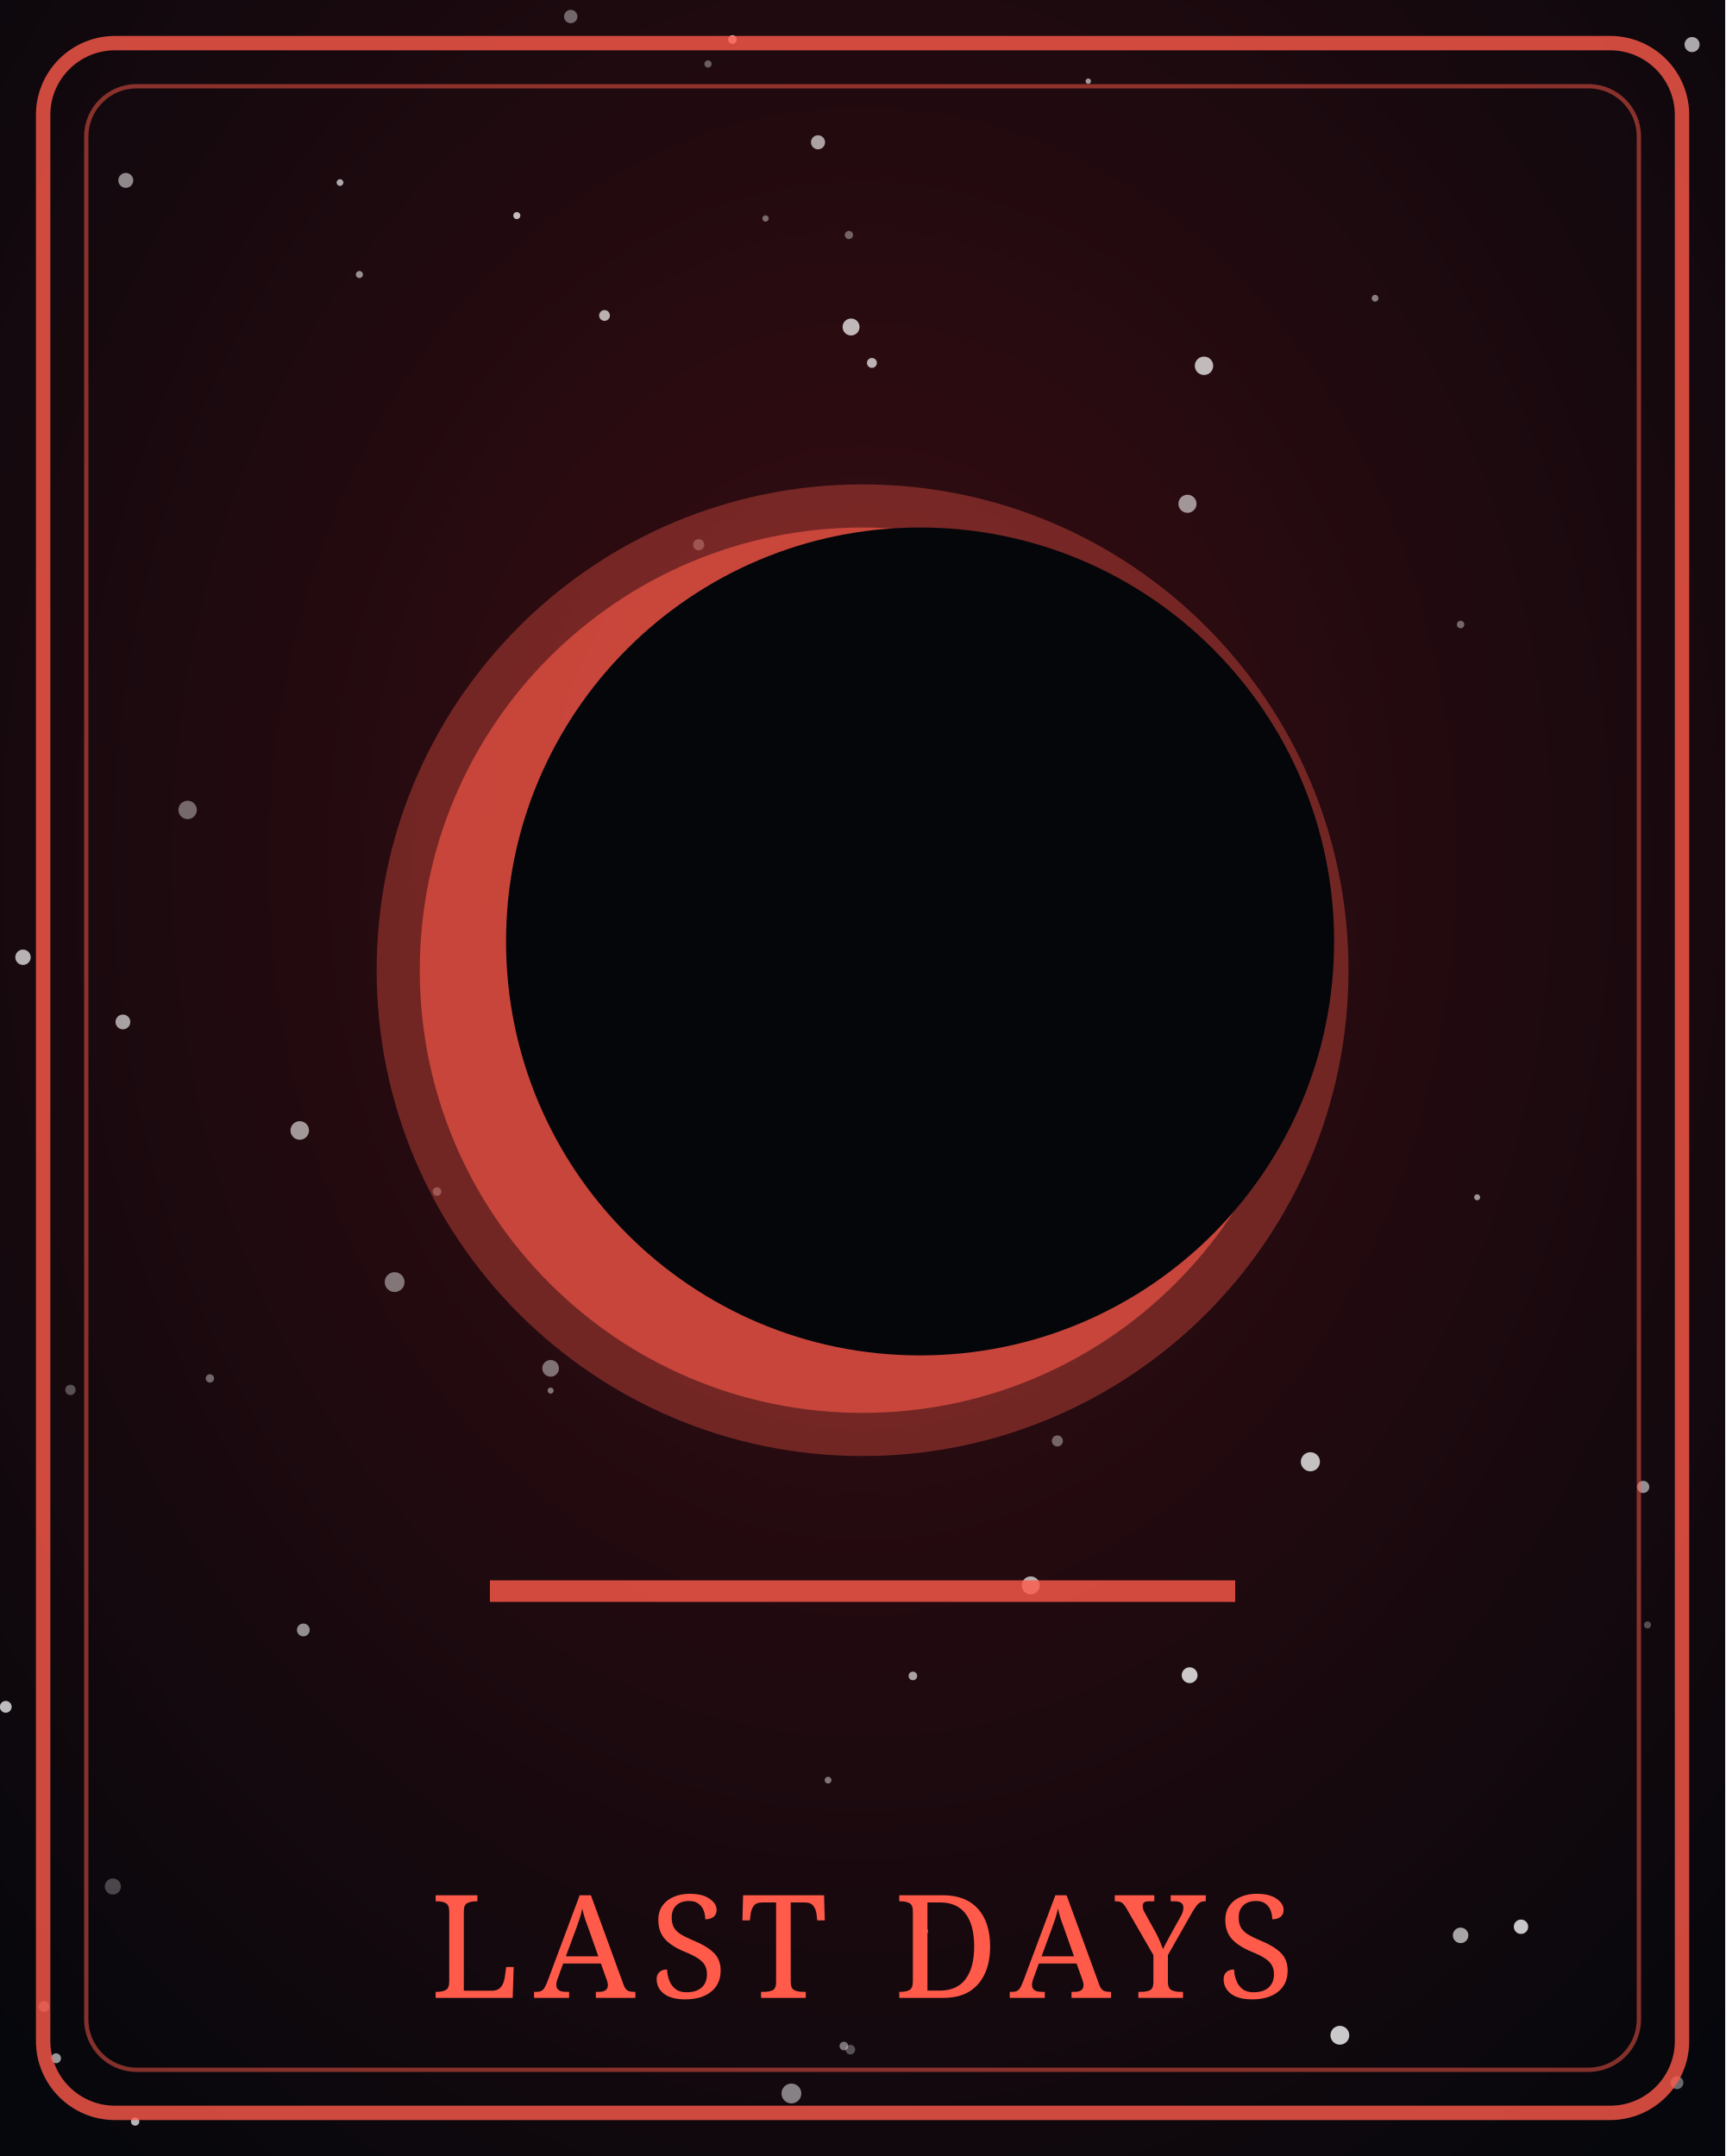
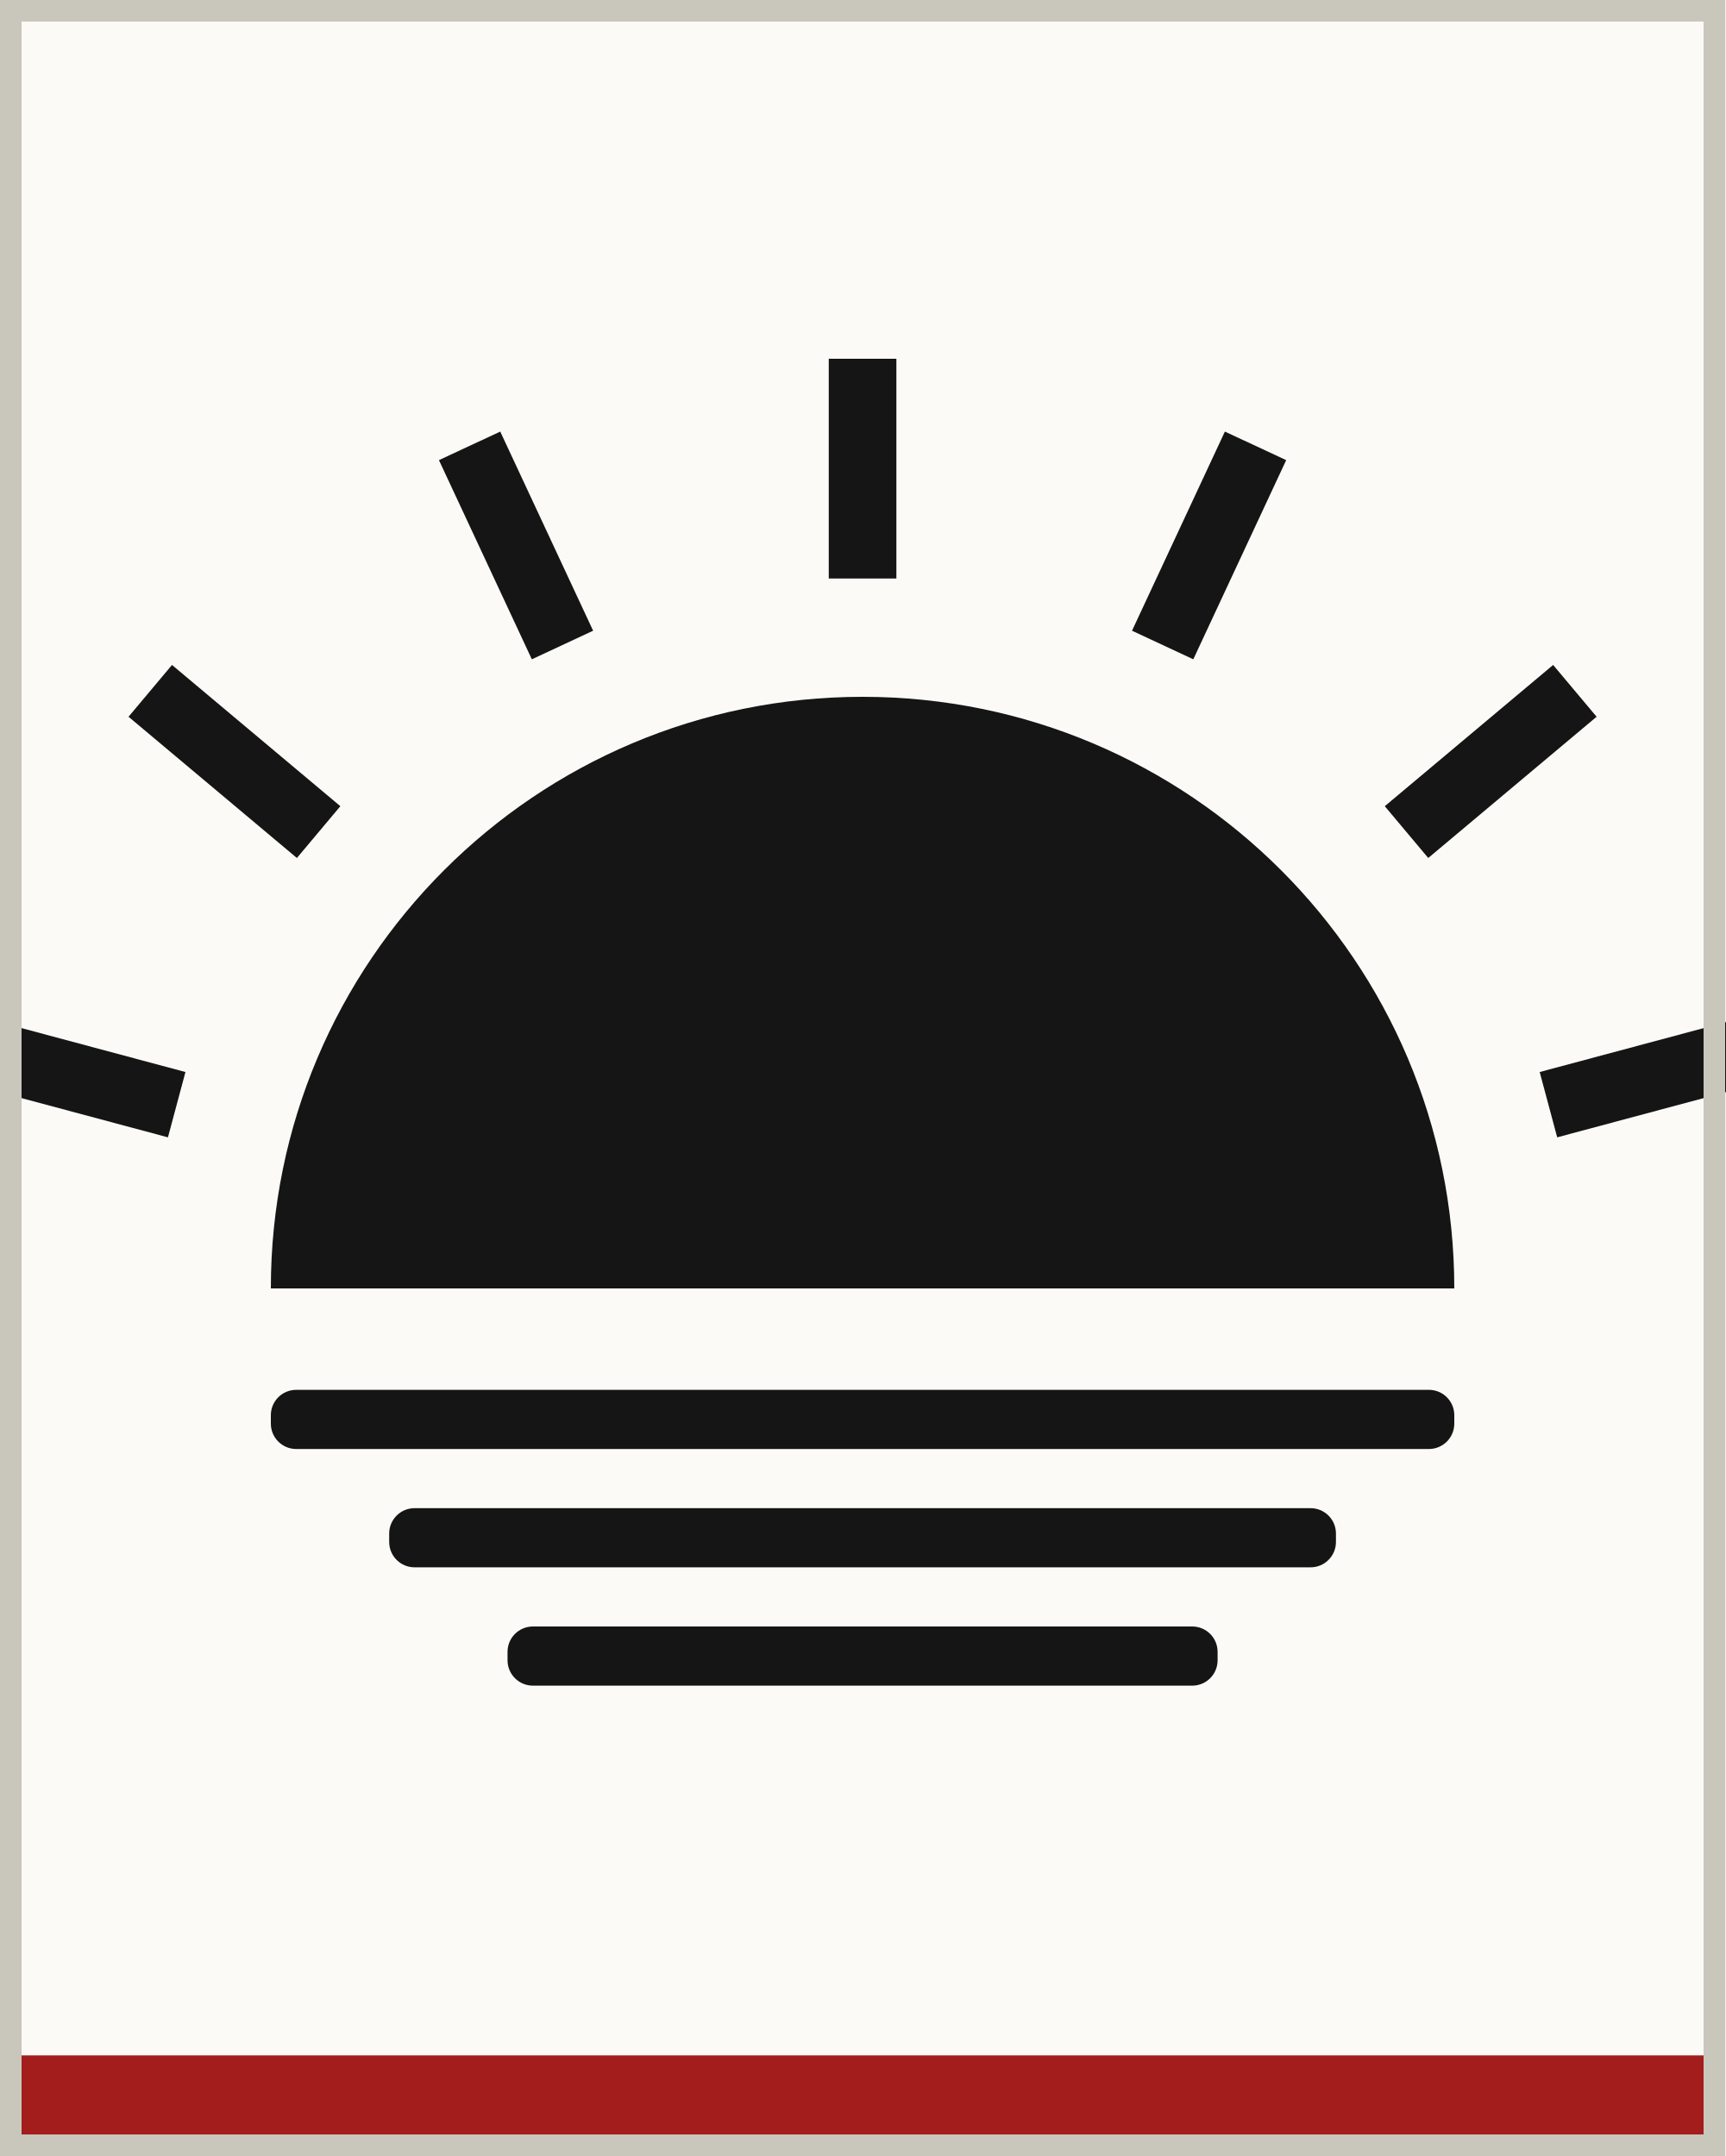
<svg xmlns="http://www.w3.org/2000/svg" viewBox="0 0 240 300" width="240" height="300">
-   <defs>
-     <radialGradient id="g" cx="50%" cy="40%" r="75%">
-       <stop offset="0" stop-color="#3a0d12" />
-       <stop offset="1" stop-color="#05070c" />
-     </radialGradient>
-     <radialGradient id="glow" cx="50%" cy="50%" r="50%">
-       <stop offset="0" stop-color="#fff" stop-opacity="0.9" />
-       <stop offset="1" stop-color="#fff" stop-opacity="0" />
-     </radialGradient>
-   </defs>
-   <rect width="240" height="300" fill="url(#g)" />
-   <circle cx="121.3" cy="50.5" r="0.69" fill="#fff" opacity="0.69" />
-   <circle cx="167.5" cy="50.9" r="1.28" fill="#fff" opacity="0.72" />
-   <circle cx="9.8" cy="193.4" r="0.72" fill="#fff" opacity="0.29" />
-   <circle cx="76.6" cy="193.5" r="0.42" fill="#fff" opacity="0.43" />
-   <circle cx="165.2" cy="70.1" r="1.26" fill="#fff" opacity="0.57" />
-   <circle cx="151.4" cy="11.3" r="0.38" fill="#fff" opacity="0.59" />
-   <circle cx="41.7" cy="157.3" r="1.29" fill="#fff" opacity="0.58" />
-   <circle cx="106.5" cy="30.4" r="0.44" fill="#fff" opacity="0.39" />
-   <circle cx="229.2" cy="226.1" r="0.49" fill="#fff" opacity="0.28" />
-   <circle cx="233.3" cy="289.8" r="0.89" fill="#fff" opacity="0.40" />
-   <circle cx="128.5" cy="268.7" r="0.58" fill="#fff" opacity="0.68" />
-   <circle cx="119.0" cy="164.4" r="1.33" fill="#fff" opacity="0.26" />
-   <circle cx="71.9" cy="30.0" r="0.49" fill="#fff" opacity="0.73" />
-   <circle cx="7.8" cy="286.4" r="0.69" fill="#fff" opacity="0.58" />
-   <circle cx="118.1" cy="32.7" r="0.57" fill="#fff" opacity="0.36" />
-   <circle cx="79.4" cy="2.3" r="0.93" fill="#fff" opacity="0.38" />
-   <circle cx="163.7" cy="164.2" r="1.22" fill="#fff" opacity="0.78" />
-   <circle cx="76.6" cy="190.4" r="1.16" fill="#fff" opacity="0.42" />
-   <circle cx="143.4" cy="220.6" r="1.25" fill="#fff" opacity="0.67" />
-   <circle cx="119.6" cy="149.7" r="0.72" fill="#fff" opacity="0.60" />
-   <circle cx="235.4" cy="6.2" r="1.05" fill="#fff" opacity="0.65" />
-   <circle cx="101.9" cy="5.5" r="0.60" fill="#fff" opacity="0.75" />
-   <circle cx="182.3" cy="203.4" r="1.33" fill="#fff" opacity="0.74" />
-   <circle cx="3.2" cy="133.2" r="1.07" fill="#fff" opacity="0.69" />
-   <circle cx="113.8" cy="19.8" r="0.98" fill="#fff" opacity="0.62" />
-   <circle cx="98.5" cy="8.9" r="0.50" fill="#fff" opacity="0.34" />
-   <circle cx="115.2" cy="247.7" r="0.47" fill="#fff" opacity="0.44" />
-   <circle cx="50.0" cy="38.2" r="0.49" fill="#fff" opacity="0.55" />
-   <circle cx="186.4" cy="283.2" r="1.31" fill="#fff" opacity="0.78" />
-   <circle cx="127.0" cy="233.2" r="0.60" fill="#fff" opacity="0.61" />
-   <circle cx="203.2" cy="86.9" r="0.52" fill="#fff" opacity="0.38" />
-   <circle cx="147.1" cy="200.5" r="0.77" fill="#fff" opacity="0.37" />
-   <circle cx="118.4" cy="45.5" r="1.18" fill="#fff" opacity="0.71" />
-   <circle cx="26.1" cy="112.7" r="1.28" fill="#fff" opacity="0.39" />
-   <circle cx="203.2" cy="269.3" r="1.08" fill="#fff" opacity="0.63" />
-   <circle cx="97.2" cy="75.8" r="0.78" fill="#fff" opacity="0.29" />
-   <circle cx="29.2" cy="191.8" r="0.58" fill="#fff" opacity="0.38" />
-   <circle cx="228.6" cy="206.9" r="0.85" fill="#fff" opacity="0.54" />
-   <circle cx="6.1" cy="279.2" r="0.75" fill="#fff" opacity="0.40" />
-   <circle cx="42.2" cy="226.8" r="0.89" fill="#fff" opacity="0.54" />
-   <circle cx="110.1" cy="291.3" r="1.38" fill="#fff" opacity="0.49" />
-   <circle cx="18.8" cy="295.2" r="0.58" fill="#fff" opacity="0.71" />
-   <circle cx="0.8" cy="237.5" r="0.82" fill="#fff" opacity="0.73" />
-   <circle cx="54.9" cy="178.4" r="1.38" fill="#fff" opacity="0.44" />
-   <circle cx="15.7" cy="262.5" r="1.12" fill="#fff" opacity="0.25" />
-   <circle cx="84.1" cy="43.9" r="0.75" fill="#fff" opacity="0.68" />
-   <circle cx="135.5" cy="125.6" r="0.83" fill="#fff" opacity="0.66" />
-   <circle cx="17.1" cy="142.2" r="1.03" fill="#fff" opacity="0.62" />
-   <circle cx="118.3" cy="285.2" r="0.67" fill="#fff" opacity="0.29" />
-   <circle cx="211.6" cy="268.1" r="1.00" fill="#fff" opacity="0.77" />
-   <circle cx="121.8" cy="142.5" r="0.72" fill="#fff" opacity="0.48" />
-   <circle cx="98.1" cy="123.0" r="0.58" fill="#fff" opacity="0.47" />
-   <circle cx="17.5" cy="25.1" r="1.04" fill="#fff" opacity="0.52" />
-   <circle cx="205.5" cy="166.6" r="0.42" fill="#fff" opacity="0.57" />
-   <circle cx="165.5" cy="233.1" r="1.10" fill="#fff" opacity="0.78" />
-   <circle cx="60.8" cy="165.8" r="0.60" fill="#fff" opacity="0.32" />
-   <circle cx="191.3" cy="41.5" r="0.47" fill="#fff" opacity="0.47" />
-   <circle cx="47.3" cy="25.4" r="0.47" fill="#fff" opacity="0.65" />
-   <circle cx="117.4" cy="284.7" r="0.60" fill="#fff" opacity="0.44" />
-   <circle cx="114.0" cy="139.8" r="1.18" fill="#fff" opacity="0.69" />
-   <circle cx="120.0" cy="135.0" r="67.6" fill="#ff5a4a" opacity="0.35" />
-   <circle cx="120.0" cy="135.0" r="61.6" fill="#ff5a4a" opacity="0.6" />
-   <circle cx="128.0" cy="131.0" r="57.6" fill="#05060a" />
-   <line x1="68.16" y1="221.4" x2="171.84" y2="221.4" stroke="#ff5a4a" stroke-width="3" opacity="0.8" />
-   <rect x="6" y="6" width="228" height="288" rx="10" fill="none" stroke="#ff5a4a" stroke-width="2" opacity="0.8" />
-   <rect x="12" y="12" width="216" height="276" rx="7" fill="none" stroke="#ff5a4a" stroke-width="0.6" opacity="0.5" />
-   <text x="120.0" y="278" text-anchor="middle" font-family="Georgia, serif" font-size="20" letter-spacing="2" fill="#ff5a4a">LAST DAYS</text>
+   <rect width="240" height="300" fill="#fbfaf6" />
+   <rect y="286" width="240" height="14" fill="#a31d1d" />
+   <g transform="translate(2.4 26.4) scale(1.176)" fill="#151515" color="#151515" style="--paper:#fbfaf6">
+     <path d="M30 130 A70 70 0 0 1 170 130 Z" />
+     <rect x="30" y="142" width="140" height="7" rx="3" />
+     <rect x="44" y="156" width="112" height="7" rx="3" />
+     <rect x="58" y="170" width="84" height="7" rx="3" />
+     <rect x="96" y="20" width="8" height="26" transform="rotate(285 100 130)" />
+     <rect x="96" y="20" width="8" height="26" transform="rotate(310 100 130)" />
+     <rect x="96" y="20" width="8" height="26" transform="rotate(335 100 130)" />
+     <rect x="96" y="20" width="8" height="26" transform="rotate(360 100 130)" />
+     <rect x="96" y="20" width="8" height="26" transform="rotate(385 100 130)" />
+     <rect x="96" y="20" width="8" height="26" transform="rotate(410 100 130)" />
+     <rect x="96" y="20" width="8" height="26" transform="rotate(435 100 130)" />
+   </g>
+   <rect x="1.5" y="1.5" width="237" height="297" fill="none" stroke="#c9c6bc" stroke-width="3" />
</svg>
